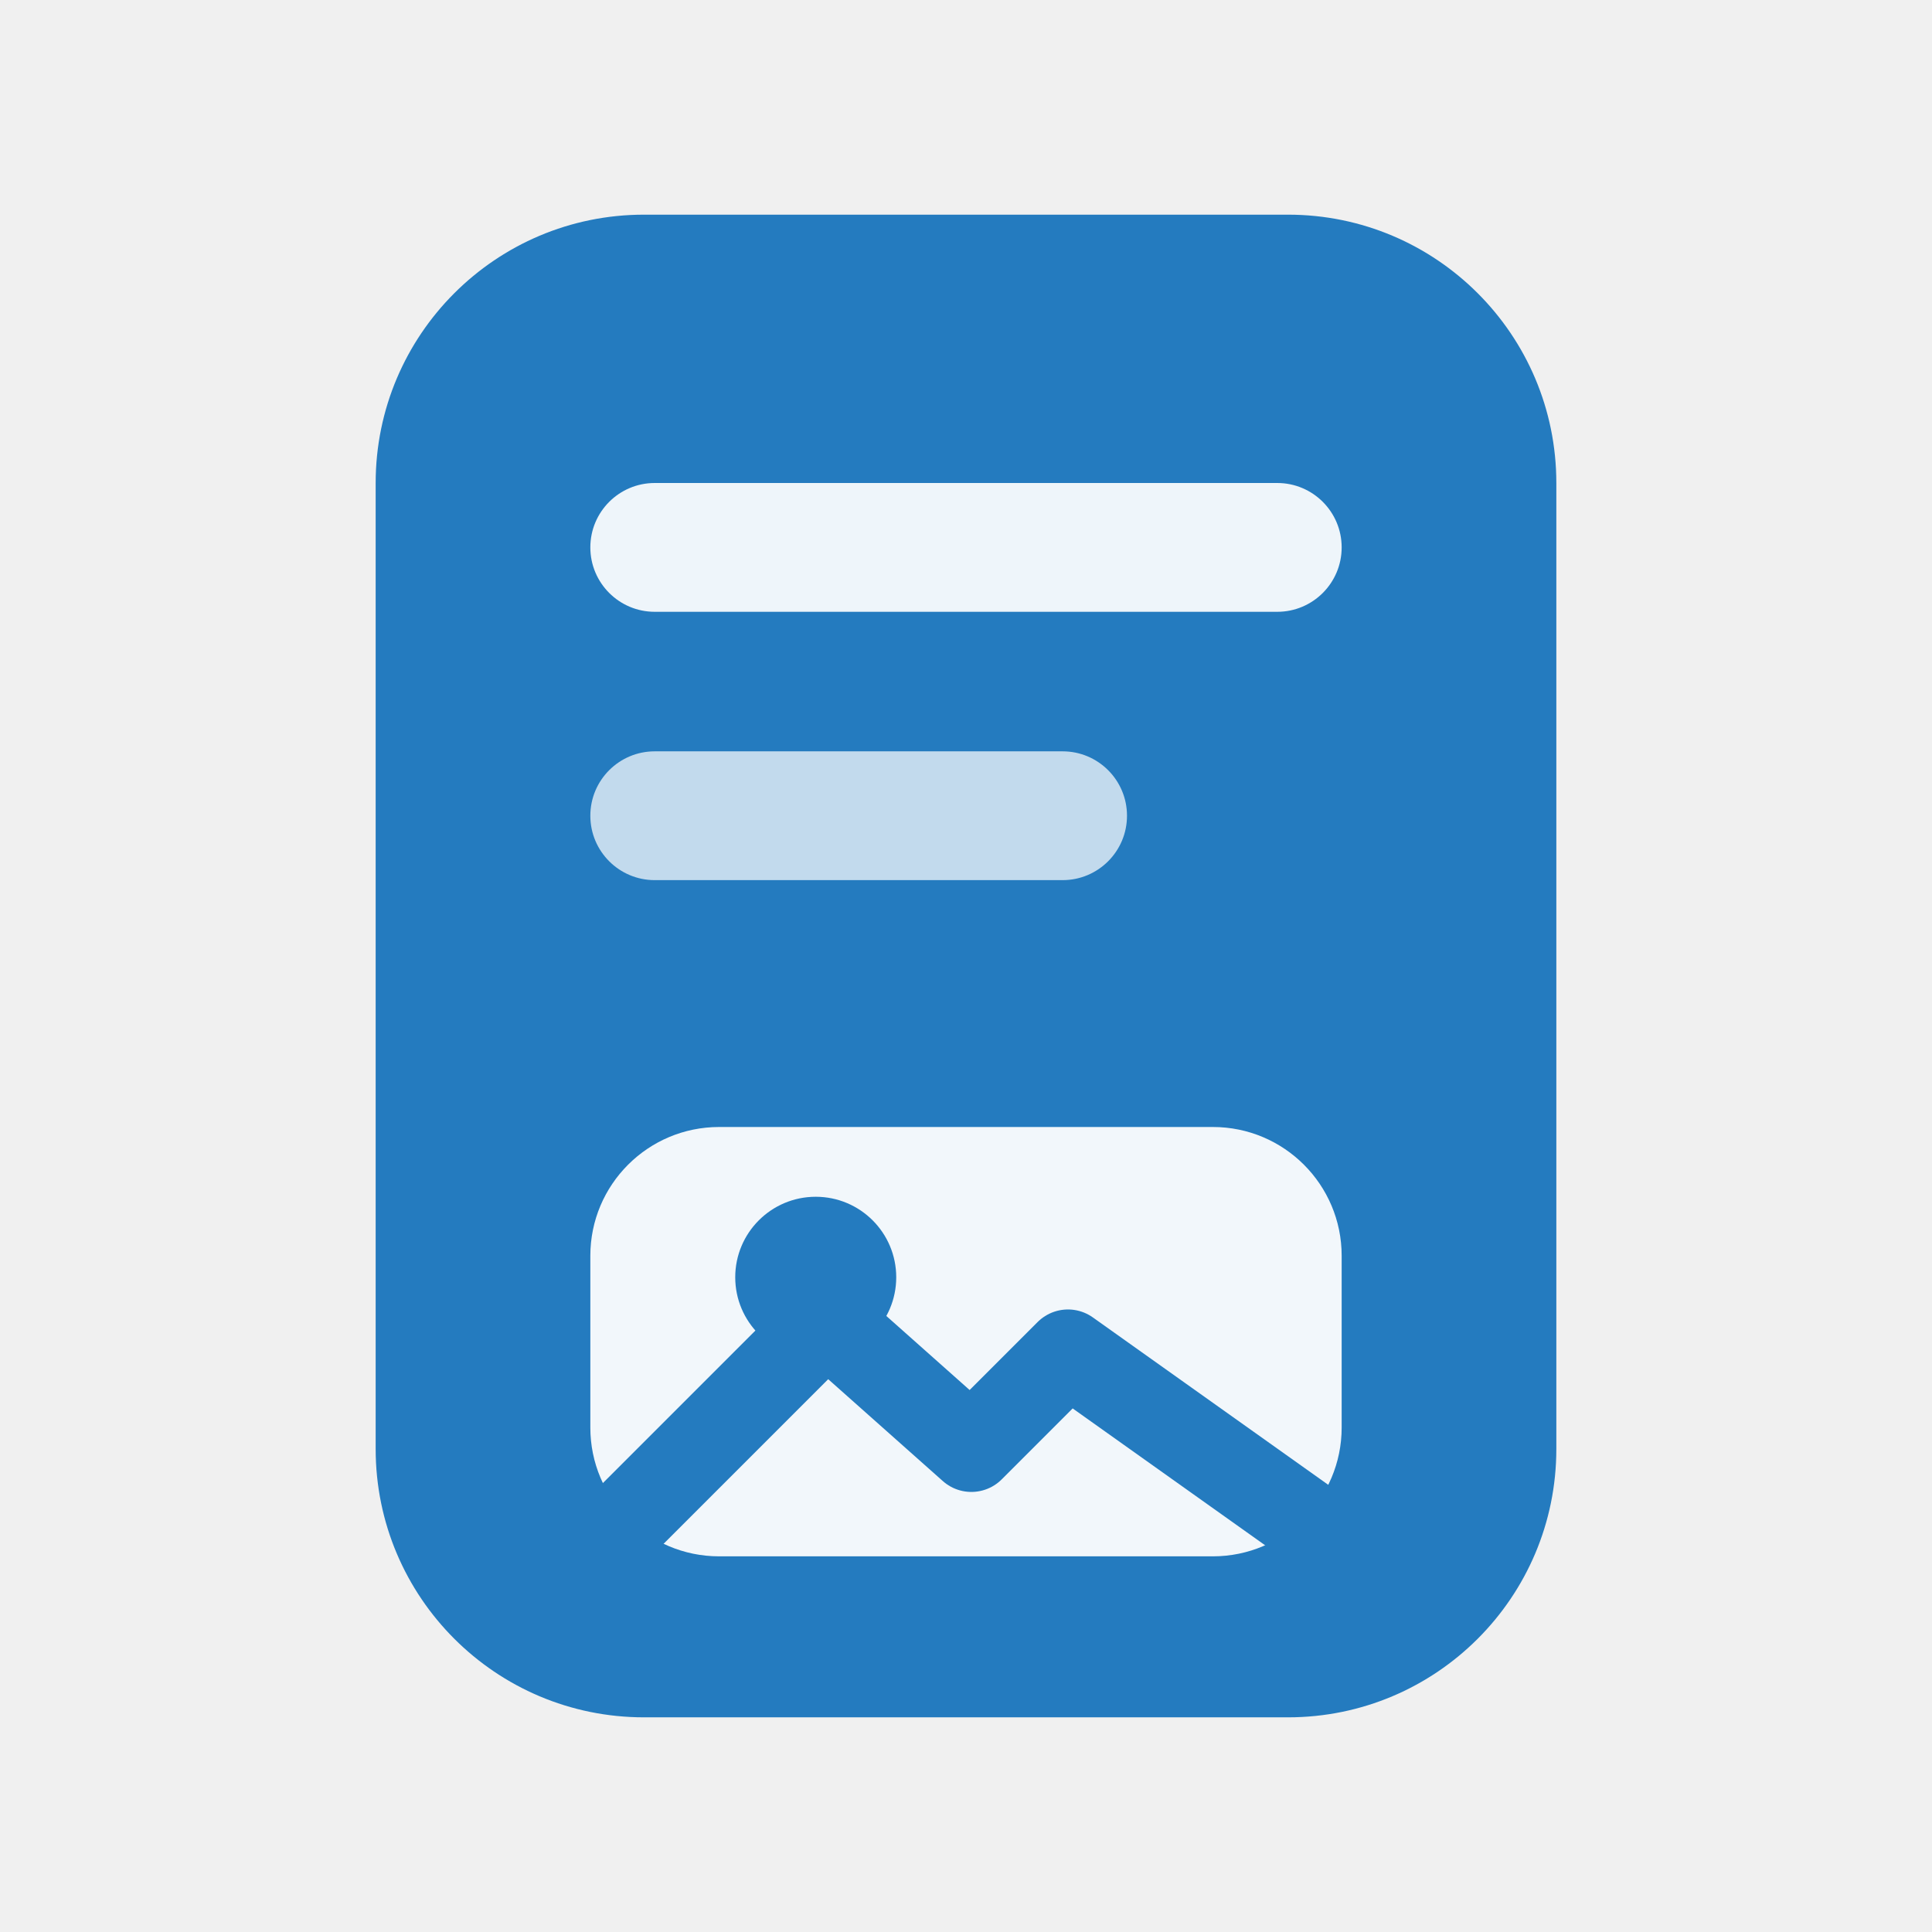
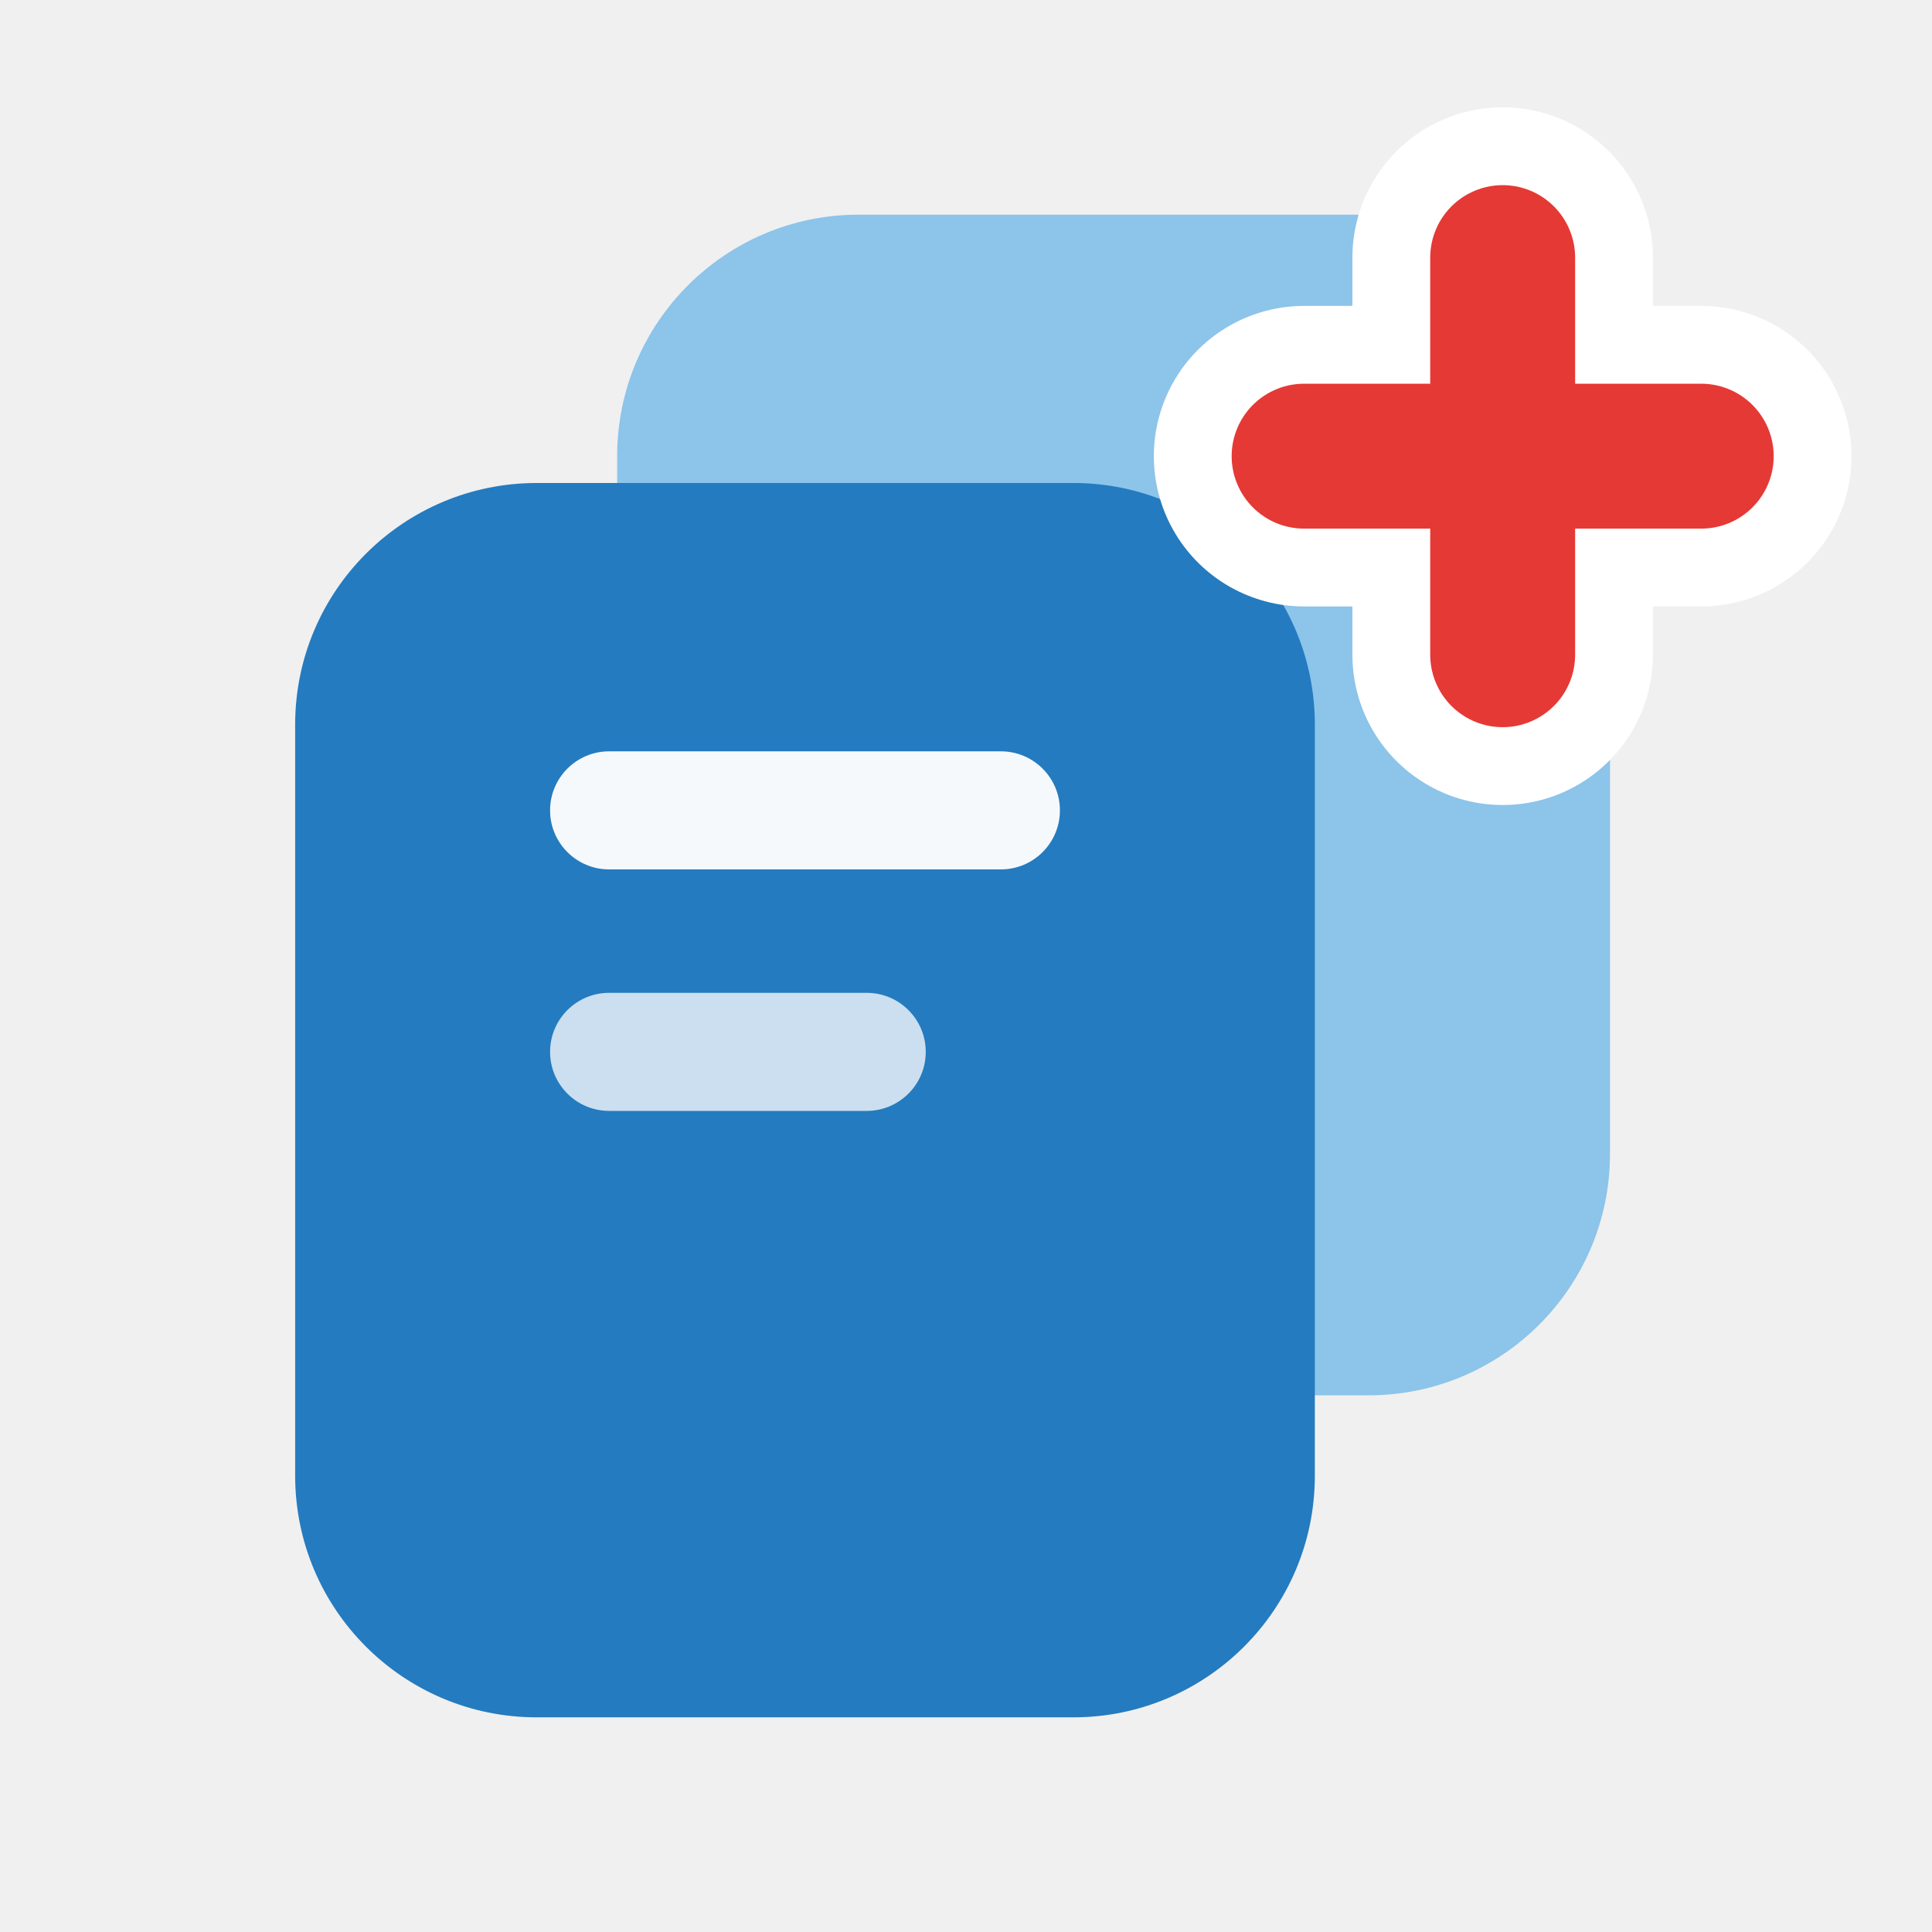
<svg xmlns="http://www.w3.org/2000/svg" width="36" height="36" viewBox="0 0 36 36" fill="none">
-   <rect x="7" y="4" width="22" height="28" rx="5" fill="#247BBF" />
-   <rect x="11" y="9" width="14" height="2.4" rx="1.2" fill="#FFFFFF" fill-opacity="0.92" />
-   <rect x="11" y="14" width="10" height="2.4" rx="1.2" fill="#FFFFFF" fill-opacity="0.72" />
-   <rect x="11" y="21" width="14" height="8" rx="2.4" fill="#FFFFFF" fill-opacity="0.94" />
-   <circle cx="15.2" cy="23.8" r="1.5" fill="#247BBF" />
-   <path d="M11.6 28.4L15.4 24.6L18.1 27L19.9 25.2L24.4 28.4" stroke="#247BBF" stroke-width="1.6" stroke-linecap="round" stroke-linejoin="round" />
+   <rect x="11.5" y="4" width="18.5" height="22" rx="4.5" fill="#8CC4EA" />
+   <rect x="5.5" y="9" width="19" height="23" rx="4.5" fill="#247BBF" />
+   <rect x="10.25" y="14" width="9.5" height="2.2" rx="1.1" fill="#FFFFFF" fill-opacity="0.95" />
+   <rect x="10.25" y="18.5" width="7" height="2.2" rx="1.1" fill="#FFFFFF" fill-opacity="0.76" />
+   <path d="M28 4.8V12.2M24.3 8.5H31.7" stroke="#FFFFFF" stroke-width="5.6" stroke-linecap="round" />
+   <path d="M28 4.8V12.2M24.3 8.5H31.7" stroke="#E53935" stroke-width="2.7" stroke-linecap="round" />
</svg>
